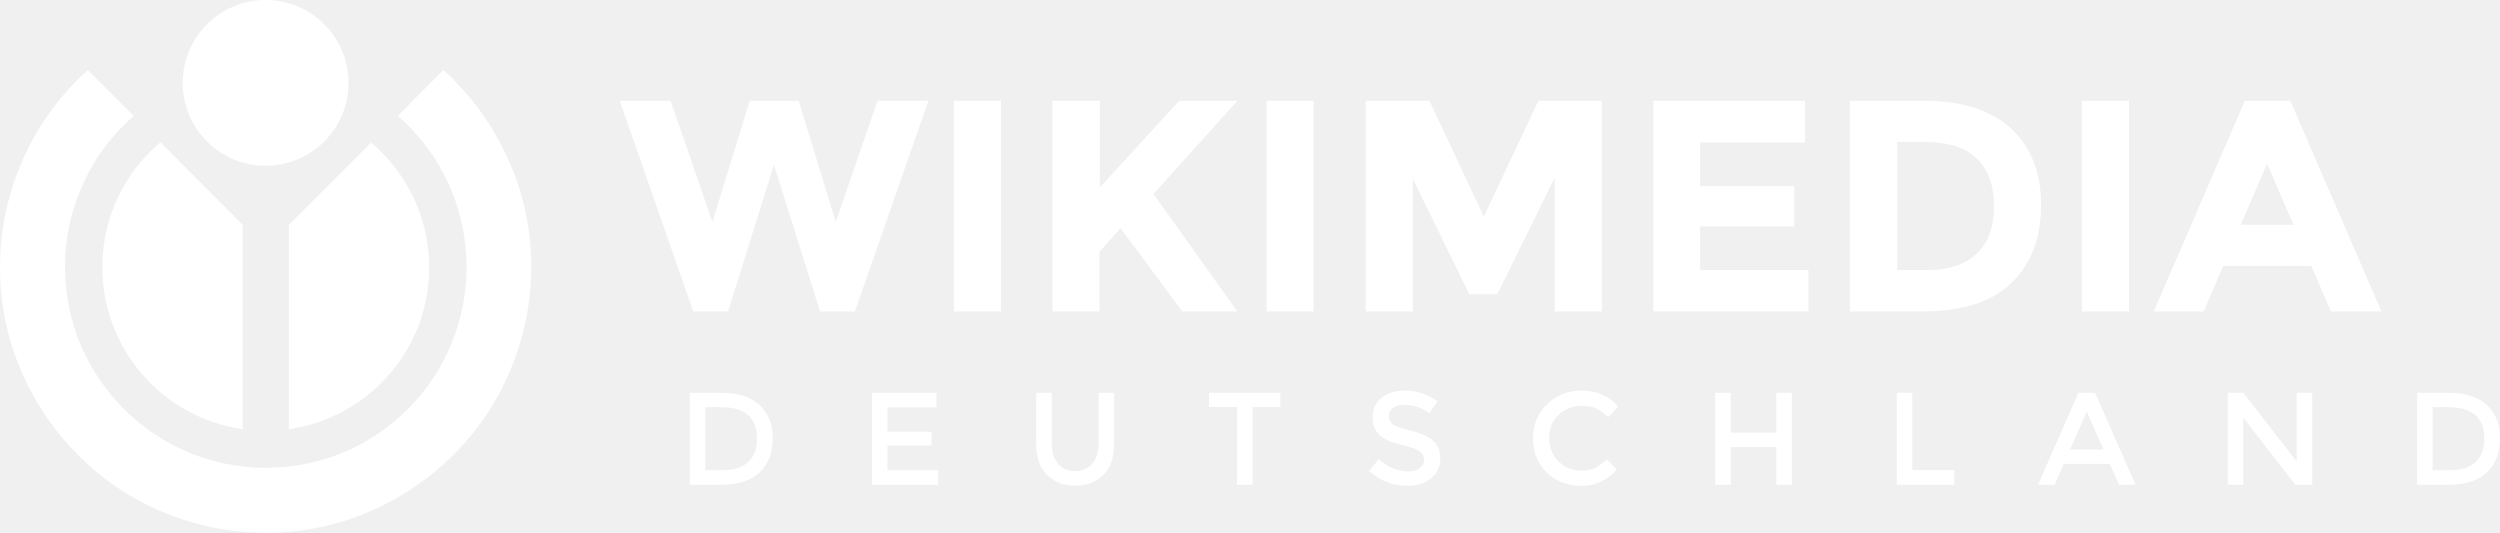
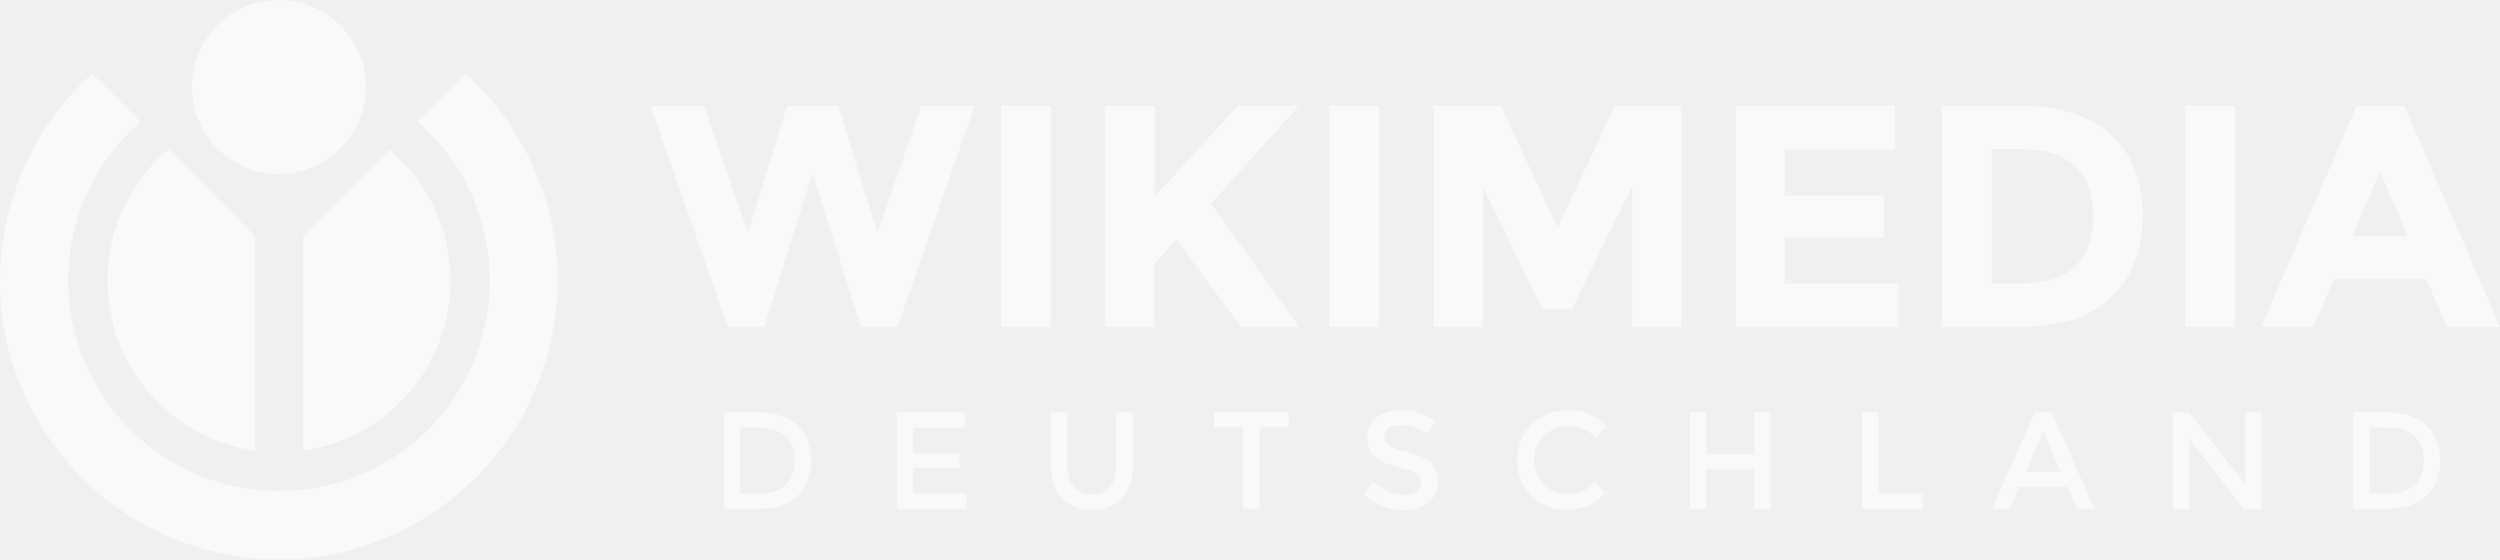
- <svg xmlns="http://www.w3.org/2000/svg" version="1.1" id="Layer_1" x="0px" y="0px" viewBox="0 0 457.5 97.501" xml:space="preserve" width="488" height="104.001">
+ <svg xmlns="http://www.w3.org/2000/svg" version="1.1" id="Layer_1" x="0px" y="0px" viewBox="0 0 457.5 102.357" xml:space="preserve" width="488" height="109.181">
  <defs id="defs3694" />
-   <g id="g3641" transform="matrix(0.5745508,0,0,0.5745508,-9.365178,-4.42404)" style="fill:#ffffff;fill-opacity:1">
-     <path d="m 243.2,78.4 11.9,-38.6 h 15.6 l 11.8,38.6 13.3,-38.6 H 312 l -23.4,67.1 H 277.5 L 262.8,60.2 248.2,106.9 H 237.1 L 213.7,39.8 h 16.2 z" id="path3643" style="fill:#ffffff;fill-opacity:1" />
-     <path d="m 320.1,39.8 h 15 v 67.1 h -15 z" id="path3645" style="fill:#ffffff;fill-opacity:1" />
-     <path d="m 351.6,39.8 h 15 v 27.6 l 25.3,-27.6 h 18.5 l -26.7,29.7 c 2.3,3.2 6.6,9.2 12.8,17.9 6.2,8.7 10.8,15.2 13.9,19.5 h -17.5 l -19.7,-26.5 -6.7,7.5 v 19 h -15 V 39.8 Z" id="path3647" style="fill:#ffffff;fill-opacity:1" />
-     <path d="m 419.7,39.8 h 15 v 67.1 h -15 z" id="path3649" style="fill:#ffffff;fill-opacity:1" />
-     <path d="m 511.3,64.7 -18.1,36.7 h -8.9 l -18,-36.7 v 42.2 h -15 V 39.8 h 20.3 l 17.3,36.9 17.4,-36.9 h 20.2 v 67.1 h -15 V 64.7 Z" id="path3651" style="fill:#ffffff;fill-opacity:1" />
-     <path d="M 591.2,39.8 V 53.1 H 557.8 V 67 h 30 v 12.8 h -30 v 13.9 h 34.5 v 13.2 H 542.9 V 39.8 Z" id="path3653" style="fill:#ffffff;fill-opacity:1" />
-     <path d="m 656.8,48.6 c 6.4,5.9 9.6,14 9.6,24.4 0,10.4 -3.1,18.7 -9.4,24.8 -6.2,6.1 -15.8,9.1 -28.6,9.1 H 605.5 V 39.8 h 23.7 c 12.1,0 21.2,3 27.6,8.8 z m -10.9,39.9 c 3.7,-3.5 5.5,-8.5 5.5,-15.1 0,-6.6 -1.8,-11.7 -5.5,-15.2 -3.7,-3.6 -9.3,-5.3 -16.9,-5.3 h -8.4 v 40.8 h 9.5 c 6.8,0 12.1,-1.7 15.8,-5.2 z" id="path3655" style="fill:#ffffff;fill-opacity:1" />
-     <path d="m 679.4,39.8 h 15 v 67.1 h -15 z" id="path3657" style="fill:#ffffff;fill-opacity:1" />
-     <path d="m 758.7,106.9 -6.2,-14.5 h -28.1 l -6.2,14.5 h -15.9 l 29,-67.1 h 14.5 l 29,67.1 z M 738.4,59.8 730,79.3 h 16.8 z" id="path3659" style="fill:#ffffff;fill-opacity:1" />
+   <g id="g3641" style="fill:#f9f9f9;fill-opacity:1" transform="matrix(0.6031642,0,0,0.6031642,-9.831576,-4.644363)">
+     <path d="m 243.2,78.4 11.9,-38.6 h 15.6 l 11.8,38.6 13.3,-38.6 H 312 l -23.4,67.1 H 277.5 L 262.8,60.2 248.2,106.9 H 237.1 L 213.7,39.8 h 16.2 z" id="path3643" style="fill:#f9f9f9;fill-opacity:1" />
+     <path d="m 320.1,39.8 h 15 v 67.1 h -15 z" id="path3645" style="fill:#f9f9f9;fill-opacity:1" />
+     <path d="m 351.6,39.8 h 15 v 27.6 l 25.3,-27.6 h 18.5 l -26.7,29.7 c 2.3,3.2 6.6,9.2 12.8,17.9 6.2,8.7 10.8,15.2 13.9,19.5 h -17.5 l -19.7,-26.5 -6.7,7.5 v 19 h -15 V 39.8 Z" id="path3647" style="fill:#f9f9f9;fill-opacity:1" />
+     <path d="m 419.7,39.8 h 15 v 67.1 h -15 z" id="path3649" style="fill:#f9f9f9;fill-opacity:1" />
+     <path d="m 511.3,64.7 -18.1,36.7 h -8.9 l -18,-36.7 v 42.2 h -15 V 39.8 h 20.3 l 17.3,36.9 17.4,-36.9 h 20.2 v 67.1 h -15 V 64.7 Z" id="path3651" style="fill:#f9f9f9;fill-opacity:1" />
+     <path d="M 591.2,39.8 V 53.1 H 557.8 V 67 h 30 v 12.8 h -30 v 13.9 h 34.5 v 13.2 H 542.9 V 39.8 Z" id="path3653" style="fill:#f9f9f9;fill-opacity:1" />
+     <path d="m 656.8,48.6 c 6.4,5.9 9.6,14 9.6,24.4 0,10.4 -3.1,18.7 -9.4,24.8 -6.2,6.1 -15.8,9.1 -28.6,9.1 H 605.5 V 39.8 h 23.7 c 12.1,0 21.2,3 27.6,8.8 z m -10.9,39.9 c 3.7,-3.5 5.5,-8.5 5.5,-15.1 0,-6.6 -1.8,-11.7 -5.5,-15.2 -3.7,-3.6 -9.3,-5.3 -16.9,-5.3 h -8.4 v 40.8 h 9.5 c 6.8,0 12.1,-1.7 15.8,-5.2 z" id="path3655" style="fill:#f9f9f9;fill-opacity:1" />
+     <path d="m 679.4,39.8 h 15 v 67.1 h -15 z" id="path3657" style="fill:#f9f9f9;fill-opacity:1" />
+     <path d="m 758.7,106.9 -6.2,-14.5 h -28.1 l -6.2,14.5 h -15.9 l 29,-67.1 h 14.5 l 29,67.1 z M 738.4,59.8 730,79.3 h 16.8 z" id="path3659" style="fill:#f9f9f9;fill-opacity:1" />
  </g>
-   <g style="font-style:normal;font-weight:normal;font-size:41.909px;line-height:125%;font-family:sans-serif;letter-spacing:25.28px;word-spacing:0px;fill:#ffffff;fill-opacity:1;stroke:none;stroke-width:1px;stroke-linecap:butt;stroke-linejoin:miter;stroke-opacity:1" id="text3702" transform="matrix(0.5745508,0,0,0.5745508,-9.365178,-4.42404)">
-     <path d="m 246.058,132.812 q 7.879,0 12.112,3.856 4.233,3.814 4.233,10.645 0,6.831 -4.107,10.812 -4.107,3.981 -12.573,3.981 h -9.723 v -29.294 z m 11.357,14.626 q 0,-10.058 -11.525,-10.058 h -4.945 v 20.074 h 5.49 q 5.322,0 8.13,-2.515 2.85,-2.556 2.85,-7.502 z" style="font-style:normal;font-variant:normal;font-weight:normal;font-stretch:normal;font-family:Montserrat;-inkscape-font-specification:Montserrat;letter-spacing:25.28px;fill:#ffffff;fill-opacity:1" id="path4479" />
-     <path d="m 314.598,132.812 v 4.652 h -15.632 v 7.753 h 14.039 v 4.4 h -14.039 v 7.837 h 16.135 v 4.652 h -21.08 v -29.294 z" style="font-style:normal;font-variant:normal;font-weight:normal;font-stretch:normal;font-family:Montserrat;-inkscape-font-specification:Montserrat;letter-spacing:25.28px;fill:#ffffff;fill-opacity:1" id="path4481" />
-     <path d="m 353.302,155.401 q 2.012,2.347 5.448,2.347 3.437,0 5.448,-2.347 2.012,-2.347 2.012,-6.37 v -16.219 h 4.945 v 16.428 q 0,6.328 -3.478,9.765 -3.478,3.395 -8.927,3.395 -5.448,0 -8.927,-3.395 -3.478,-3.437 -3.478,-9.765 v -16.428 h 4.945 v 16.219 q 0,4.023 2.012,6.37 z" style="font-style:normal;font-variant:normal;font-weight:normal;font-stretch:normal;font-family:Montserrat;-inkscape-font-specification:Montserrat;letter-spacing:25.28px;fill:#ffffff;fill-opacity:1" id="path4483" />
-     <path d="m 415.234,137.339 v 24.768 h -4.945 v -24.768 h -8.885 v -4.526 h 22.715 v 4.526 z" style="font-style:normal;font-variant:normal;font-weight:normal;font-stretch:normal;font-family:Montserrat;-inkscape-font-specification:Montserrat;letter-spacing:25.28px;fill:#ffffff;fill-opacity:1" id="path4485" />
-     <path d="m 463.585,136.668 q -2.137,0 -3.52,0.88 -1.383,0.88 -1.383,2.682 0,1.76 1.383,2.724 1.383,0.922 5.867,2.012 4.526,1.09 6.789,3.059 2.305,1.97 2.305,5.825 0,3.814 -2.892,6.202 -2.892,2.389 -7.585,2.389 -6.873,0 -12.195,-4.736 l 3.101,-3.73 q 4.442,3.856 9.22,3.856 2.389,0 3.772,-1.006 1.425,-1.048 1.425,-2.724 0,-1.718 -1.341,-2.64 -1.299,-0.964 -4.526,-1.718 -3.227,-0.796 -4.903,-1.425 -1.676,-0.671 -2.976,-1.718 -2.598,-1.97 -2.598,-6.035 0,-4.065 2.934,-6.244 2.976,-2.221 7.334,-2.221 2.808,0 5.574,0.922 2.766,0.922 4.778,2.598 l -2.64,3.73 q -1.299,-1.173 -3.52,-1.928 -2.221,-0.754 -4.4,-0.754 z" style="font-style:normal;font-variant:normal;font-weight:normal;font-stretch:normal;font-family:Montserrat;-inkscape-font-specification:Montserrat;letter-spacing:25.28px;fill:#ffffff;fill-opacity:1" id="path4487" />
-     <path d="m 519.83,157.622 q 2.556,0 4.4,-0.838 1.844,-0.88 3.856,-2.766 l 3.185,3.269 q -4.652,5.155 -11.315,5.155 -6.622,0 -11.022,-4.275 -4.359,-4.275 -4.359,-10.812 0,-6.538 4.442,-10.896 4.484,-4.359 11.273,-4.359 6.831,0 11.399,5.029 l -3.143,3.437 q -2.095,-2.012 -3.981,-2.808 -1.844,-0.796 -4.359,-0.796 -4.442,0 -7.46,2.892 -3.017,2.85 -3.017,7.334 0,4.442 2.976,7.46 3.017,2.976 7.124,2.976 z" style="font-style:normal;font-variant:normal;font-weight:normal;font-stretch:normal;font-family:Montserrat;-inkscape-font-specification:Montserrat;letter-spacing:25.28px;fill:#ffffff;fill-opacity:1" id="path4489" />
-     <path d="m 562.6,162.107 v -29.294 h 4.945 v 12.698 h 14.542 v -12.698 h 4.945 v 29.294 h -4.945 V 150.121 H 567.545 v 11.986 z" style="font-style:normal;font-variant:normal;font-weight:normal;font-stretch:normal;font-family:Montserrat;-inkscape-font-specification:Montserrat;letter-spacing:25.28px;fill:#ffffff;fill-opacity:1" id="path4491" />
-     <path d="m 620.457,162.107 v -29.294 h 4.945 v 24.6 h 13.369 v 4.694 z" style="font-style:normal;font-variant:normal;font-weight:normal;font-stretch:normal;font-family:Montserrat;-inkscape-font-specification:Montserrat;letter-spacing:25.28px;fill:#ffffff;fill-opacity:1" id="path4493" />
-     <path d="m 673.624,155.443 -2.934,6.663 h -5.28 l 12.908,-29.294 h 5.28 l 12.908,29.294 h -5.28 l -2.934,-6.663 z m 12.656,-4.568 -5.322,-12.07 -5.322,12.07 z" style="font-style:normal;font-variant:normal;font-weight:normal;font-stretch:normal;font-family:Montserrat;-inkscape-font-specification:Montserrat;letter-spacing:25.28px;fill:#ffffff;fill-opacity:1" id="path4495" />
-     <path d="m 747.819,132.812 h 4.945 v 29.294 h -5.364 L 730.804,140.733 v 21.373 h -4.945 v -29.294 h 4.945 l 17.015,21.876 z" style="font-style:normal;font-variant:normal;font-weight:normal;font-stretch:normal;font-family:Montserrat;-inkscape-font-specification:Montserrat;letter-spacing:25.28px;fill:#ffffff;fill-opacity:1" id="path4497" />
-     <path d="m 796.23,132.812 q 7.879,0 12.112,3.856 4.233,3.814 4.233,10.645 0,6.831 -4.107,10.812 -4.107,3.981 -12.573,3.981 h -9.723 v -29.294 z m 11.357,14.626 q 0,-10.058 -11.525,-10.058 h -4.945 v 20.074 h 5.49 q 5.322,0 8.13,-2.515 2.85,-2.556 2.85,-7.502 z" style="font-style:normal;font-variant:normal;font-weight:normal;font-stretch:normal;font-family:Montserrat;-inkscape-font-specification:Montserrat;letter-spacing:25.28px;fill:#ffffff;fill-opacity:1" id="path4499" />
+   <g aria-label="DEUTSCHLAND" style="font-style:normal;font-weight:normal;line-height:0%;font-family:sans-serif;letter-spacing:19.688px;word-spacing:0px;fill:#f9f9f9;fill-opacity:1;stroke:none;stroke-width:1px;stroke-linecap:butt;stroke-linejoin:miter;stroke-opacity:1" id="text3702" transform="matrix(0.6031642,0,0,0.6031642,-9.831576,-4.644363)">
+     <path d="m 246.058,132.812 q 7.879,0 12.112,3.856 4.233,3.814 4.233,10.645 0,6.831 -4.107,10.812 -4.107,3.981 -12.573,3.981 h -9.723 v -29.294 z m 11.357,14.626 q 0,-10.058 -11.525,-10.058 h -4.945 v 20.074 h 5.49 q 5.322,0 8.13,-2.515 2.85,-2.556 2.85,-7.502 z" style="font-style:normal;font-variant:normal;font-weight:normal;font-stretch:normal;font-size:41.909px;line-height:1.25;font-family:Montserrat;-inkscape-font-specification:Montserrat;letter-spacing:19.688px;fill:#f9f9f9;fill-opacity:1" id="path8561" />
+     <path d="m 309.006,132.812 v 4.652 h -15.632 v 7.753 h 14.039 v 4.4 h -14.039 v 7.837 h 16.135 v 4.652 h -21.08 v -29.294 z" style="font-style:normal;font-variant:normal;font-weight:normal;font-stretch:normal;font-size:41.909px;line-height:1.25;font-family:Montserrat;-inkscape-font-specification:Montserrat;letter-spacing:19.688px;fill:#f9f9f9;fill-opacity:1" id="path8563" />
+     <path d="m 342.117,155.401 q 2.012,2.347 5.448,2.347 3.437,0 5.448,-2.347 2.012,-2.347 2.012,-6.37 v -16.219 h 4.945 v 16.428 q 0,6.328 -3.478,9.765 -3.478,3.395 -8.927,3.395 -5.448,0 -8.927,-3.395 -3.478,-3.437 -3.478,-9.765 v -16.428 h 4.945 v 16.219 q 0,4.023 2.012,6.37 z" style="font-style:normal;font-variant:normal;font-weight:normal;font-stretch:normal;font-size:41.909px;line-height:1.25;font-family:Montserrat;-inkscape-font-specification:Montserrat;letter-spacing:19.688px;fill:#f9f9f9;fill-opacity:1" id="path8565" />
+     <path d="m 398.457,137.339 v 24.768 h -4.945 v -24.768 h -8.885 v -4.526 h 22.715 v 4.526 z" style="font-style:normal;font-variant:normal;font-weight:normal;font-stretch:normal;font-size:41.909px;line-height:1.25;font-family:Montserrat;-inkscape-font-specification:Montserrat;letter-spacing:19.688px;fill:#f9f9f9;fill-opacity:1" id="path8567" />
+     <path d="m 441.215,136.668 q -2.137,0 -3.52,0.88 -1.383,0.88 -1.383,2.682 0,1.76 1.383,2.724 1.383,0.922 5.867,2.012 4.526,1.09 6.789,3.059 2.305,1.97 2.305,5.825 0,3.814 -2.892,6.202 -2.892,2.389 -7.585,2.389 -6.873,0 -12.195,-4.736 l 3.101,-3.73 q 4.442,3.856 9.22,3.856 2.389,0 3.772,-1.006 1.425,-1.048 1.425,-2.724 0,-1.718 -1.341,-2.64 -1.299,-0.964 -4.526,-1.718 -3.227,-0.796 -4.903,-1.425 -1.676,-0.671 -2.976,-1.718 -2.598,-1.97 -2.598,-6.035 0,-4.065 2.934,-6.244 2.976,-2.221 7.334,-2.221 2.808,0 5.574,0.922 2.766,0.922 4.778,2.598 l -2.64,3.73 q -1.299,-1.173 -3.52,-1.928 -2.221,-0.754 -4.4,-0.754 z" style="font-style:normal;font-variant:normal;font-weight:normal;font-stretch:normal;font-size:41.909px;line-height:1.25;font-family:Montserrat;-inkscape-font-specification:Montserrat;letter-spacing:19.688px;fill:#f9f9f9;fill-opacity:1" id="path8569" />
+     <path d="m 491.868,157.622 q 2.556,0 4.4,-0.838 1.844,-0.88 3.856,-2.766 l 3.185,3.269 q -4.652,5.155 -11.315,5.155 -6.622,0 -11.022,-4.275 -4.359,-4.275 -4.359,-10.812 0,-6.538 4.442,-10.896 4.484,-4.359 11.273,-4.359 6.831,0 11.399,5.029 l -3.143,3.437 q -2.095,-2.012 -3.981,-2.808 -1.844,-0.796 -4.359,-0.796 -4.442,0 -7.46,2.892 -3.017,2.85 -3.017,7.334 0,4.442 2.976,7.46 3.017,2.976 7.124,2.976 z" style="font-style:normal;font-variant:normal;font-weight:normal;font-stretch:normal;font-size:41.909px;line-height:1.25;font-family:Montserrat;-inkscape-font-specification:Montserrat;letter-spacing:19.688px;fill:#f9f9f9;fill-opacity:1" id="path8571" />
+     <path d="M 529.045,162.107 V 132.812 H 533.99 v 12.698 h 14.542 v -12.698 h 4.945 v 29.294 h -4.945 V 150.121 H 533.99 v 11.986 z" style="font-style:normal;font-variant:normal;font-weight:normal;font-stretch:normal;font-size:41.909px;line-height:1.25;font-family:Montserrat;-inkscape-font-specification:Montserrat;letter-spacing:19.688px;fill:#f9f9f9;fill-opacity:1" id="path8573" />
+     <path d="m 581.31,162.107 v -29.294 h 4.945 v 24.6 h 13.369 v 4.694 z" style="font-style:normal;font-variant:normal;font-weight:normal;font-stretch:normal;font-size:41.909px;line-height:1.25;font-family:Montserrat;-inkscape-font-specification:Montserrat;letter-spacing:19.688px;fill:#f9f9f9;fill-opacity:1" id="path8575" />
+     <path d="m 628.884,155.443 -2.934,6.663 h -5.28 l 12.908,-29.294 h 5.28 l 12.908,29.294 h -5.28 l -2.934,-6.663 z m 12.656,-4.568 -5.322,-12.07 -5.322,12.07 z" style="font-style:normal;font-variant:normal;font-weight:normal;font-stretch:normal;font-size:41.909px;line-height:1.25;font-family:Montserrat;-inkscape-font-specification:Montserrat;letter-spacing:19.688px;fill:#f9f9f9;fill-opacity:1" id="path8577" />
+     <path d="m 697.486,132.812 h 4.945 v 29.294 h -5.364 L 680.471,140.733 v 21.373 h -4.945 v -29.294 h 4.945 l 17.015,21.876 z" style="font-style:normal;font-variant:normal;font-weight:normal;font-stretch:normal;font-size:41.909px;line-height:1.25;font-family:Montserrat;-inkscape-font-specification:Montserrat;letter-spacing:19.688px;fill:#f9f9f9;fill-opacity:1" id="path8579" />
+     <path d="m 740.305,132.812 q 7.879,0 12.112,3.856 4.233,3.814 4.233,10.645 0,6.831 -4.107,10.812 -4.107,3.981 -12.573,3.981 h -9.723 v -29.294 z m 11.357,14.626 q 0,-10.058 -11.525,-10.058 h -4.945 v 20.074 h 5.49 q 5.322,0 8.13,-2.515 2.85,-2.556 2.85,-7.502 z" style="font-style:normal;font-variant:normal;font-weight:normal;font-stretch:normal;font-size:41.909px;line-height:1.25;font-family:Montserrat;-inkscape-font-specification:Montserrat;letter-spacing:19.688px;fill:#f9f9f9;fill-opacity:1" id="path8581" />
  </g>
-   <g id="g3683" transform="matrix(0.5745508,0,0,0.5745508,-9.365178,-4.42404)" style="fill:#ffffff;fill-opacity:1">
-     <path d="m 108.3,144.4 c 25.3,-3.6 44.7,-25.3 44.7,-51.5 0,-16 -7.2,-30.2 -18.5,-39.8 l -26.2,26.2 z" id="path3685" style="fill:#ffffff;fill-opacity:1" />
-     <path d="M 93.6,144.4 V 79.3 L 67.4,53 c -11.3,9.5 -18.5,23.8 -18.5,39.8 0,26.3 19.4,48 44.7,51.6 z" id="path3687" style="fill:#ffffff;fill-opacity:1" />
-     <path d="m 146.2,47.6 c 12.1,12.1 18.7,28.2 18.7,45.2 0,17 -6.7,33.2 -18.7,45.2 C 134.1,150.1 118,156.7 101,156.7 84,156.7 67.8,150 55.8,138 43.8,126 37,109.9 37,92.8 37,75.7 43.7,59.6 55.7,47.6 c 1,-1 2.1,-2 3.2,-3 L 44.3,30 c -1.1,1 -2.1,2 -3.2,3 -7.8,7.8 -13.9,16.8 -18.1,26.9 -4.4,10.4 -6.7,21.5 -6.7,32.9 0,11.4 2.2,22.5 6.7,32.9 4.3,10.1 10.4,19.1 18.1,26.9 7.8,7.8 16.8,13.9 26.9,18.1 10.4,4.4 21.5,6.7 32.9,6.7 11.4,0 22.5,-2.2 32.9,-6.7 10.1,-4.3 19.1,-10.4 26.9,-18.1 7.8,-7.8 13.9,-16.8 18.1,-26.9 4.4,-10.4 6.7,-21.5 6.7,-32.9 0,-11.4 -2.2,-22.5 -6.7,-32.9 -4.3,-10.1 -10.4,-19.1 -18.1,-26.9 -1,-1 -2.1,-2 -3.2,-3 L 143,44.6 c 1.1,0.9 2.1,1.9 3.2,3 z" id="path3689" style="fill:#ffffff;fill-opacity:1" />
-     <circle id="red_circle_3_" cx="100.9" cy="34.1" r="26.4" style="fill:#ffffff;fill-opacity:1" />
+   <g id="g3683" style="fill:#f9f9f9;fill-opacity:1" transform="matrix(0.6031642,0,0,0.6031642,-9.831576,-4.644363)">
+     <path d="m 108.3,144.4 c 25.3,-3.6 44.7,-25.3 44.7,-51.5 0,-16 -7.2,-30.2 -18.5,-39.8 l -26.2,26.2 z" id="path3685" style="fill:#f9f9f9;fill-opacity:1" />
+     <path d="M 93.6,144.4 V 79.3 L 67.4,53 c -11.3,9.5 -18.5,23.8 -18.5,39.8 0,26.3 19.4,48 44.7,51.6 z" id="path3687" style="fill:#f9f9f9;fill-opacity:1" />
+     <path d="m 146.2,47.6 c 12.1,12.1 18.7,28.2 18.7,45.2 0,17 -6.7,33.2 -18.7,45.2 C 134.1,150.1 118,156.7 101,156.7 84,156.7 67.8,150 55.8,138 43.8,126 37,109.9 37,92.8 37,75.7 43.7,59.6 55.7,47.6 c 1,-1 2.1,-2 3.2,-3 L 44.3,30 c -1.1,1 -2.1,2 -3.2,3 -7.8,7.8 -13.9,16.8 -18.1,26.9 -4.4,10.4 -6.7,21.5 -6.7,32.9 0,11.4 2.2,22.5 6.7,32.9 4.3,10.1 10.4,19.1 18.1,26.9 7.8,7.8 16.8,13.9 26.9,18.1 10.4,4.4 21.5,6.7 32.9,6.7 11.4,0 22.5,-2.2 32.9,-6.7 10.1,-4.3 19.1,-10.4 26.9,-18.1 7.8,-7.8 13.9,-16.8 18.1,-26.9 4.4,-10.4 6.7,-21.5 6.7,-32.9 0,-11.4 -2.2,-22.5 -6.7,-32.9 -4.3,-10.1 -10.4,-19.1 -18.1,-26.9 -1,-1 -2.1,-2 -3.2,-3 L 143,44.6 c 1.1,0.9 2.1,1.9 3.2,3 z" id="path3689" style="fill:#f9f9f9;fill-opacity:1" />
+     <circle id="red_circle_3_" cx="100.9" cy="34.1" r="26.4" style="fill:#f9f9f9;fill-opacity:1" />
  </g>
</svg>
